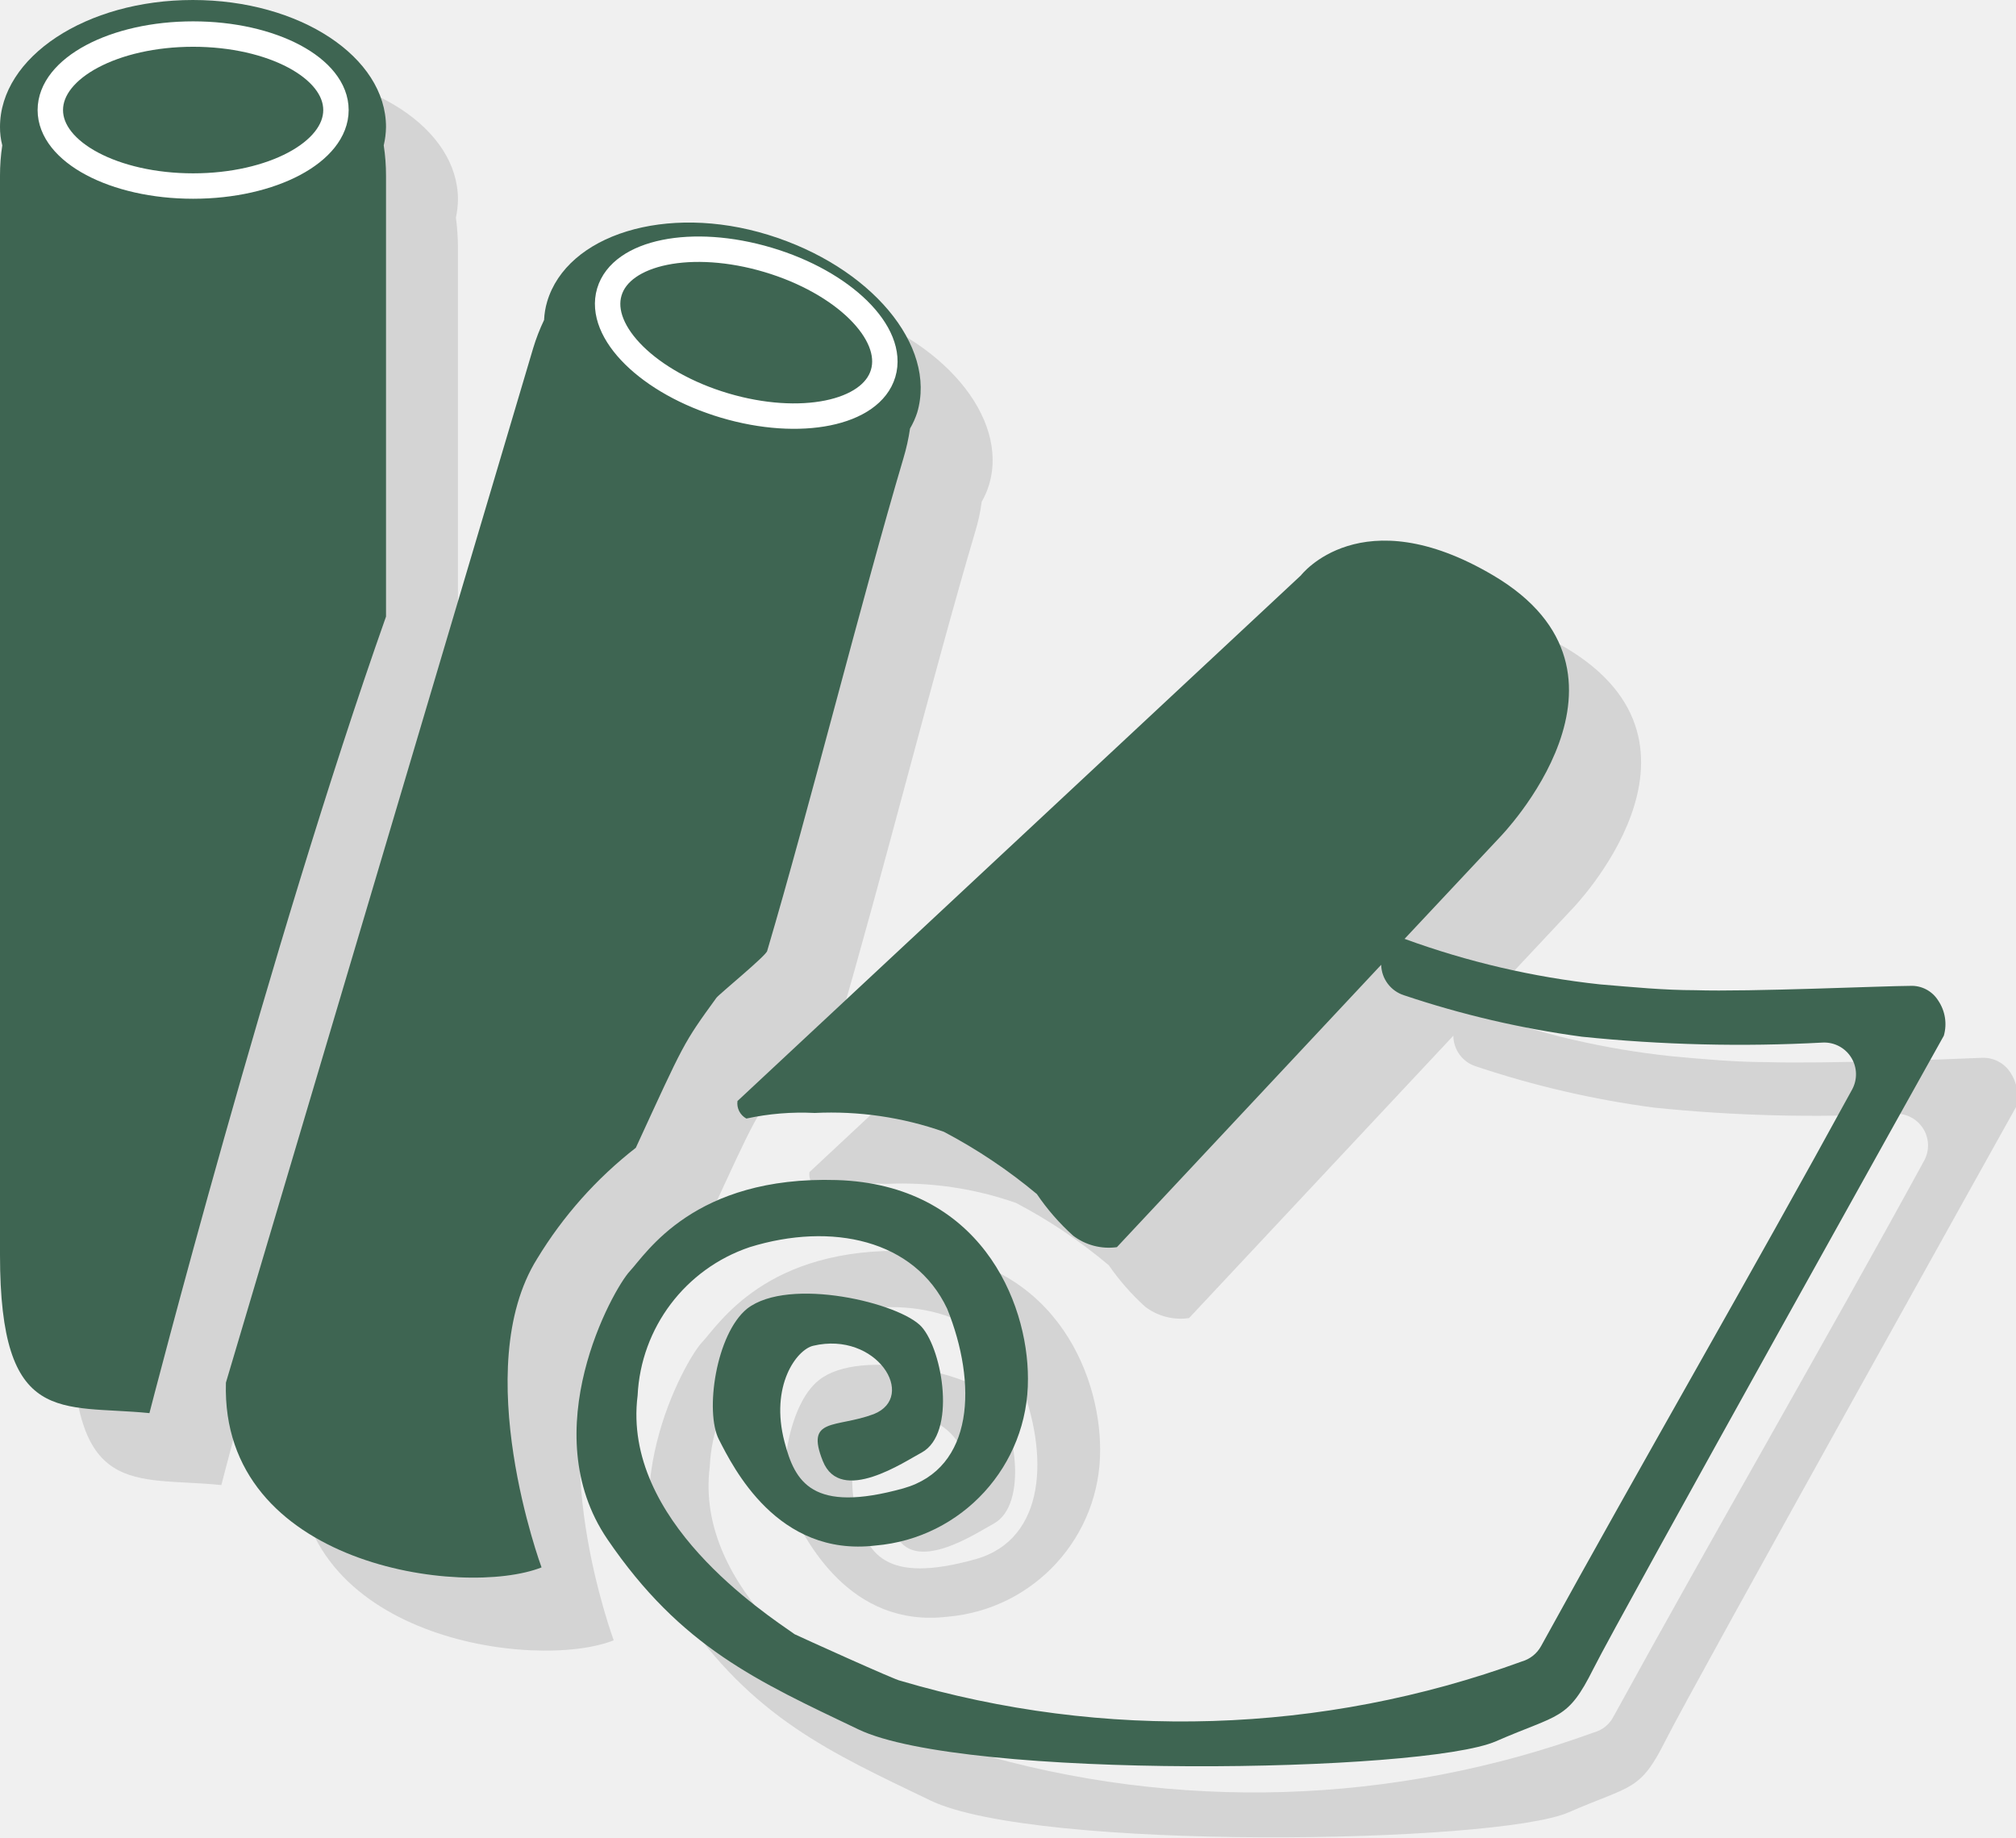
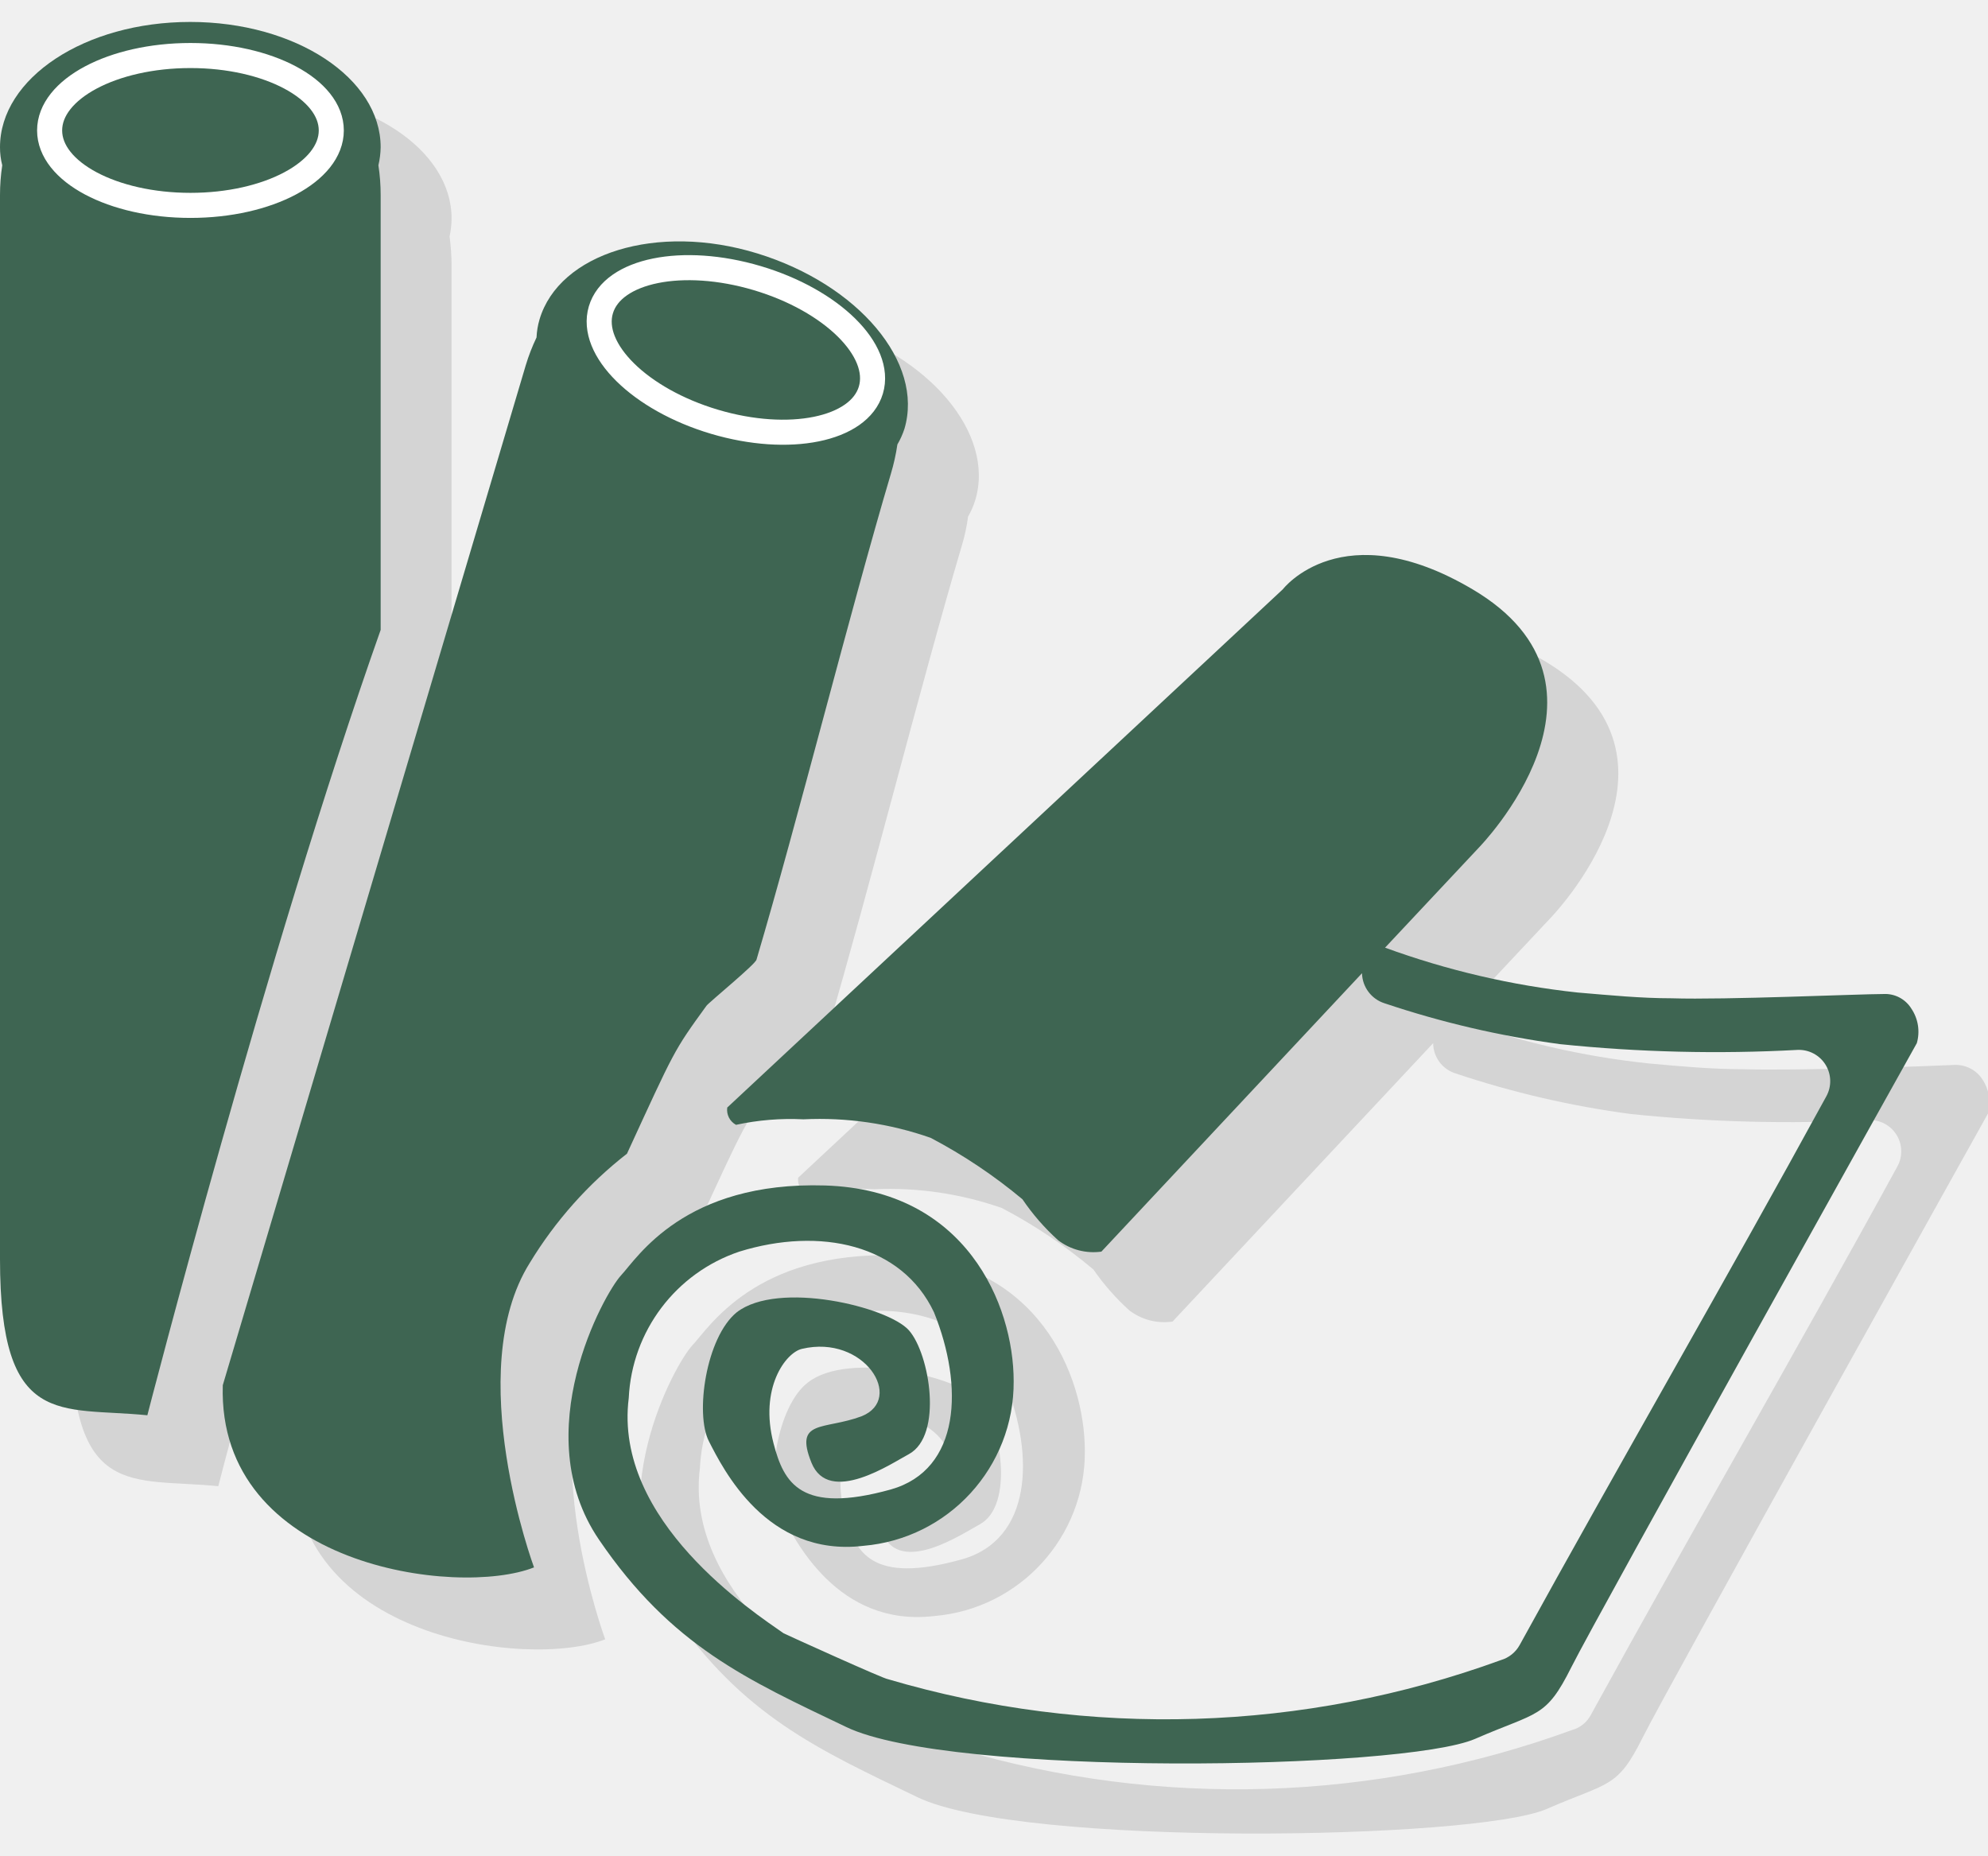
- <svg xmlns="http://www.w3.org/2000/svg" viewBox="0 0 79.33 72.29">
+ <svg xmlns="http://www.w3.org/2000/svg" width="300" height="280" viewBox="0 0 79.33 72.29">
  <defs>
    <style>.cls-1{isolation:isolate;}.cls-2{opacity:0.12;mix-blend-mode:multiply;}.cls-3{stroke:#000;}.cls-3,.cls-5{stroke-miterlimit:10;}.cls-4,.cls-5{fill:#3e6552;}.cls-5{stroke:#fff;}</style>
  </defs>
  <g class="cls-1">
    <g id="Capa_1" data-name="Capa 1">
      <g class="cls-2">
        <path d="M122.46,251.77c0-2.76-3.4-5-7.59-5s-7.6,2.24-7.6,5a3.55,3.55,0,0,0,.09.72,7.66,7.66,0,0,0-.09,1.19v42.45c0,6.81,2.4,5.88,5.88,6.23,0,0,4.76-18.44,9.31-31.34V253.68a9.14,9.14,0,0,0-.08-1.19A3.53,3.53,0,0,0,122.46,251.77Z" transform="translate(-104.44 -243.93)" />
        <ellipse class="cls-3" cx="10.43" cy="7.17" rx="5.62" ry="2.99" />
        <path d="M143.36,263c.79-2.64-1.83-5.76-5.85-6.95s-7.92,0-8.71,2.62a3.61,3.61,0,0,0-.12.72,7.85,7.85,0,0,0-.42,1.12l-12.1,40.69c-.22,7.23,9.37,8.48,12.43,7.27,0,0-2.89-7.81-.17-12.15a16.44,16.44,0,0,1,3.87-4.36c1.91-4.15,1.86-4.07,3.17-5.89.1-.14,1.95-1.7,2-1.86,1.63-5.53,3.74-13.91,5.36-19.38a7.09,7.09,0,0,0,.25-1.16A3.08,3.08,0,0,0,143.36,263Z" transform="translate(-104.44 -243.93)" />
        <ellipse class="cls-3" cx="136.64" cy="259.86" rx="2.99" ry="5.62" transform="translate(-255.82 72.87) rotate(-73.45)" />
        <path d="M136.7,290.77l0,0S136.7,290.77,136.7,290.77Z" transform="translate(-104.44 -243.93)" />
        <path d="M183.55,286.13a1.27,1.27,0,0,0-1.12-.58c-1,.05-6.35.24-8.44.17-1.23,0-2.45-.11-3.76-.23a32.23,32.23,0,0,1-7.69-1.78h0l3.75-4s6.3-6.43-.25-10.3c-5.22-3.08-7.58-.05-7.58-.05l-22.17,20.69a.68.68,0,0,0,.36.68,10,10,0,0,1,2.68-.22,13.55,13.55,0,0,1,5.09.75,20.38,20.38,0,0,1,3.65,2.45,9.45,9.45,0,0,0,1.43,1.63,2.29,2.29,0,0,0,1.73.45l10.4-11.11a1.27,1.27,0,0,0,.9,1.21,37.54,37.54,0,0,0,7,1.62,61.69,61.69,0,0,0,9.48.24,1.25,1.25,0,0,1,1.15,1.84c-4,7.32-8.22,14.57-12.24,21.9a1.21,1.21,0,0,1-.75.6,39.06,39.06,0,0,1-24.47.76c-.14,0-4-1.74-4.15-1.83-1.18-.83-6.81-4.47-6.18-9.39a6.49,6.49,0,0,1,4.4-5.84c3.24-1,6.49-.29,7.78,2.43,1.19,2.93,1.06,6.28-1.73,7.06-3.59,1-4.26-.25-4.68-1.83-.57-2.2.48-3.63,1.13-3.78,2.5-.59,4.11,2.05,2.38,2.69-1.49.56-2.7.12-2,1.86s3.25,0,3.89-.34c1.38-.75.84-4,0-4.94s-5.22-2-6.86-.72c-1.24.95-1.68,4-1.11,5.14s2.29,4.64,6.16,4.18a6.56,6.56,0,0,0,6-6.58c0-3.06-1.91-7.64-7.53-7.81s-7.47,2.89-8.14,3.6-3.77,6.27-.88,10.53,5.93,5.59,9.87,7.49c4.16,2,22.25,1.71,25.11.47,2.5-1.09,2.81-.81,3.83-2.85s13.79-24.92,13.79-24.92A1.69,1.69,0,0,0,183.55,286.13Z" transform="translate(-104.44 -243.93)" />
      </g>
      <path class="cls-4" d="M119.63,248.93c0-2.76-3.4-5-7.6-5s-7.59,2.24-7.59,5a2.84,2.84,0,0,0,.09.72,7.85,7.85,0,0,0-.09,1.19V293.3c0,6.8,2.4,5.88,5.88,6.23,0,0,4.75-18.45,9.31-31.34V250.84a7.85,7.85,0,0,0-.09-1.19A3.38,3.38,0,0,0,119.63,248.93Z" transform="translate(-104.44 -243.93)" />
      <ellipse class="cls-5" cx="7.6" cy="4.33" rx="5.62" ry="2.99" />
      <path class="cls-4" d="M140.53,260.17c.79-2.65-1.84-5.76-5.86-7s-7.92,0-8.7,2.63a3,3,0,0,0-.12.72,7.74,7.74,0,0,0-.43,1.11l-12.09,40.7c-.22,7.22,9.36,8.48,12.42,7.27,0,0-2.89-7.81-.17-12.15a16.16,16.16,0,0,1,3.88-4.36c1.91-4.15,1.85-4.08,3.17-5.9.09-.13,2-1.69,2-1.85,1.64-5.54,3.74-13.92,5.36-19.38a8.19,8.19,0,0,0,.26-1.17A3.23,3.23,0,0,0,140.53,260.17Z" transform="translate(-104.44 -243.93)" />
      <ellipse class="cls-5" cx="133.8" cy="257.03" rx="2.99" ry="5.62" transform="translate(-255.13 68.13) rotate(-73.45)" />
      <path class="cls-4" d="M133.86,287.93l-.05,0S133.86,287.93,133.86,287.93Z" transform="translate(-104.44 -243.93)" />
      <path class="cls-4" d="M180.71,283.3a1.23,1.23,0,0,0-1.11-.58c-.95,0-6.35.24-8.45.17-1.23,0-2.45-.12-3.76-.23a32.55,32.55,0,0,1-7.68-1.79h0l3.75-4s6.29-6.43-.26-10.3c-5.21-3.08-7.57,0-7.57,0l-22.17,20.68a.68.68,0,0,0,.35.69,10.26,10.26,0,0,1,2.69-.22,13.36,13.36,0,0,1,5.08.74,20.91,20.91,0,0,1,3.66,2.45,9,9,0,0,0,1.43,1.64,2.32,2.32,0,0,0,1.72.45l10.4-11.11a1.29,1.29,0,0,0,.9,1.2,37.76,37.76,0,0,0,7,1.63,60.55,60.55,0,0,0,9.48.23,1.25,1.25,0,0,1,1.15,1.85c-4,7.32-8.21,14.57-12.24,21.9a1.26,1.26,0,0,1-.75.6,39.09,39.09,0,0,1-24.46.76c-.14,0-4-1.75-4.16-1.83-1.18-.83-6.8-4.48-6.18-9.39a6.49,6.49,0,0,1,4.41-5.84c3.23-1,6.49-.29,7.77,2.42,1.19,2.94,1.07,6.28-1.72,7.07-3.6,1-4.27-.26-4.68-1.83-.58-2.21.48-3.63,1.13-3.78,2.49-.59,4.11,2,2.38,2.69-1.5.56-2.7.11-2,1.85s3.24,0,3.89-.34c1.37-.75.83-4,0-4.94s-5.22-2-6.87-.72c-1.23,1-1.67,4.06-1.11,5.15s2.3,4.63,6.16,4.17a6.55,6.55,0,0,0,6-6.57c0-3.07-1.92-7.64-7.53-7.81s-7.48,2.88-8.14,3.59-3.78,6.28-.88,10.54,5.92,5.59,9.87,7.48c4.16,2,22.24,1.72,25.1.47,2.5-1.09,2.81-.81,3.83-2.85s13.79-24.91,13.79-24.91A1.65,1.65,0,0,0,180.71,283.3Z" transform="translate(-104.44 -243.93)" />
    </g>
  </g>
</svg>
